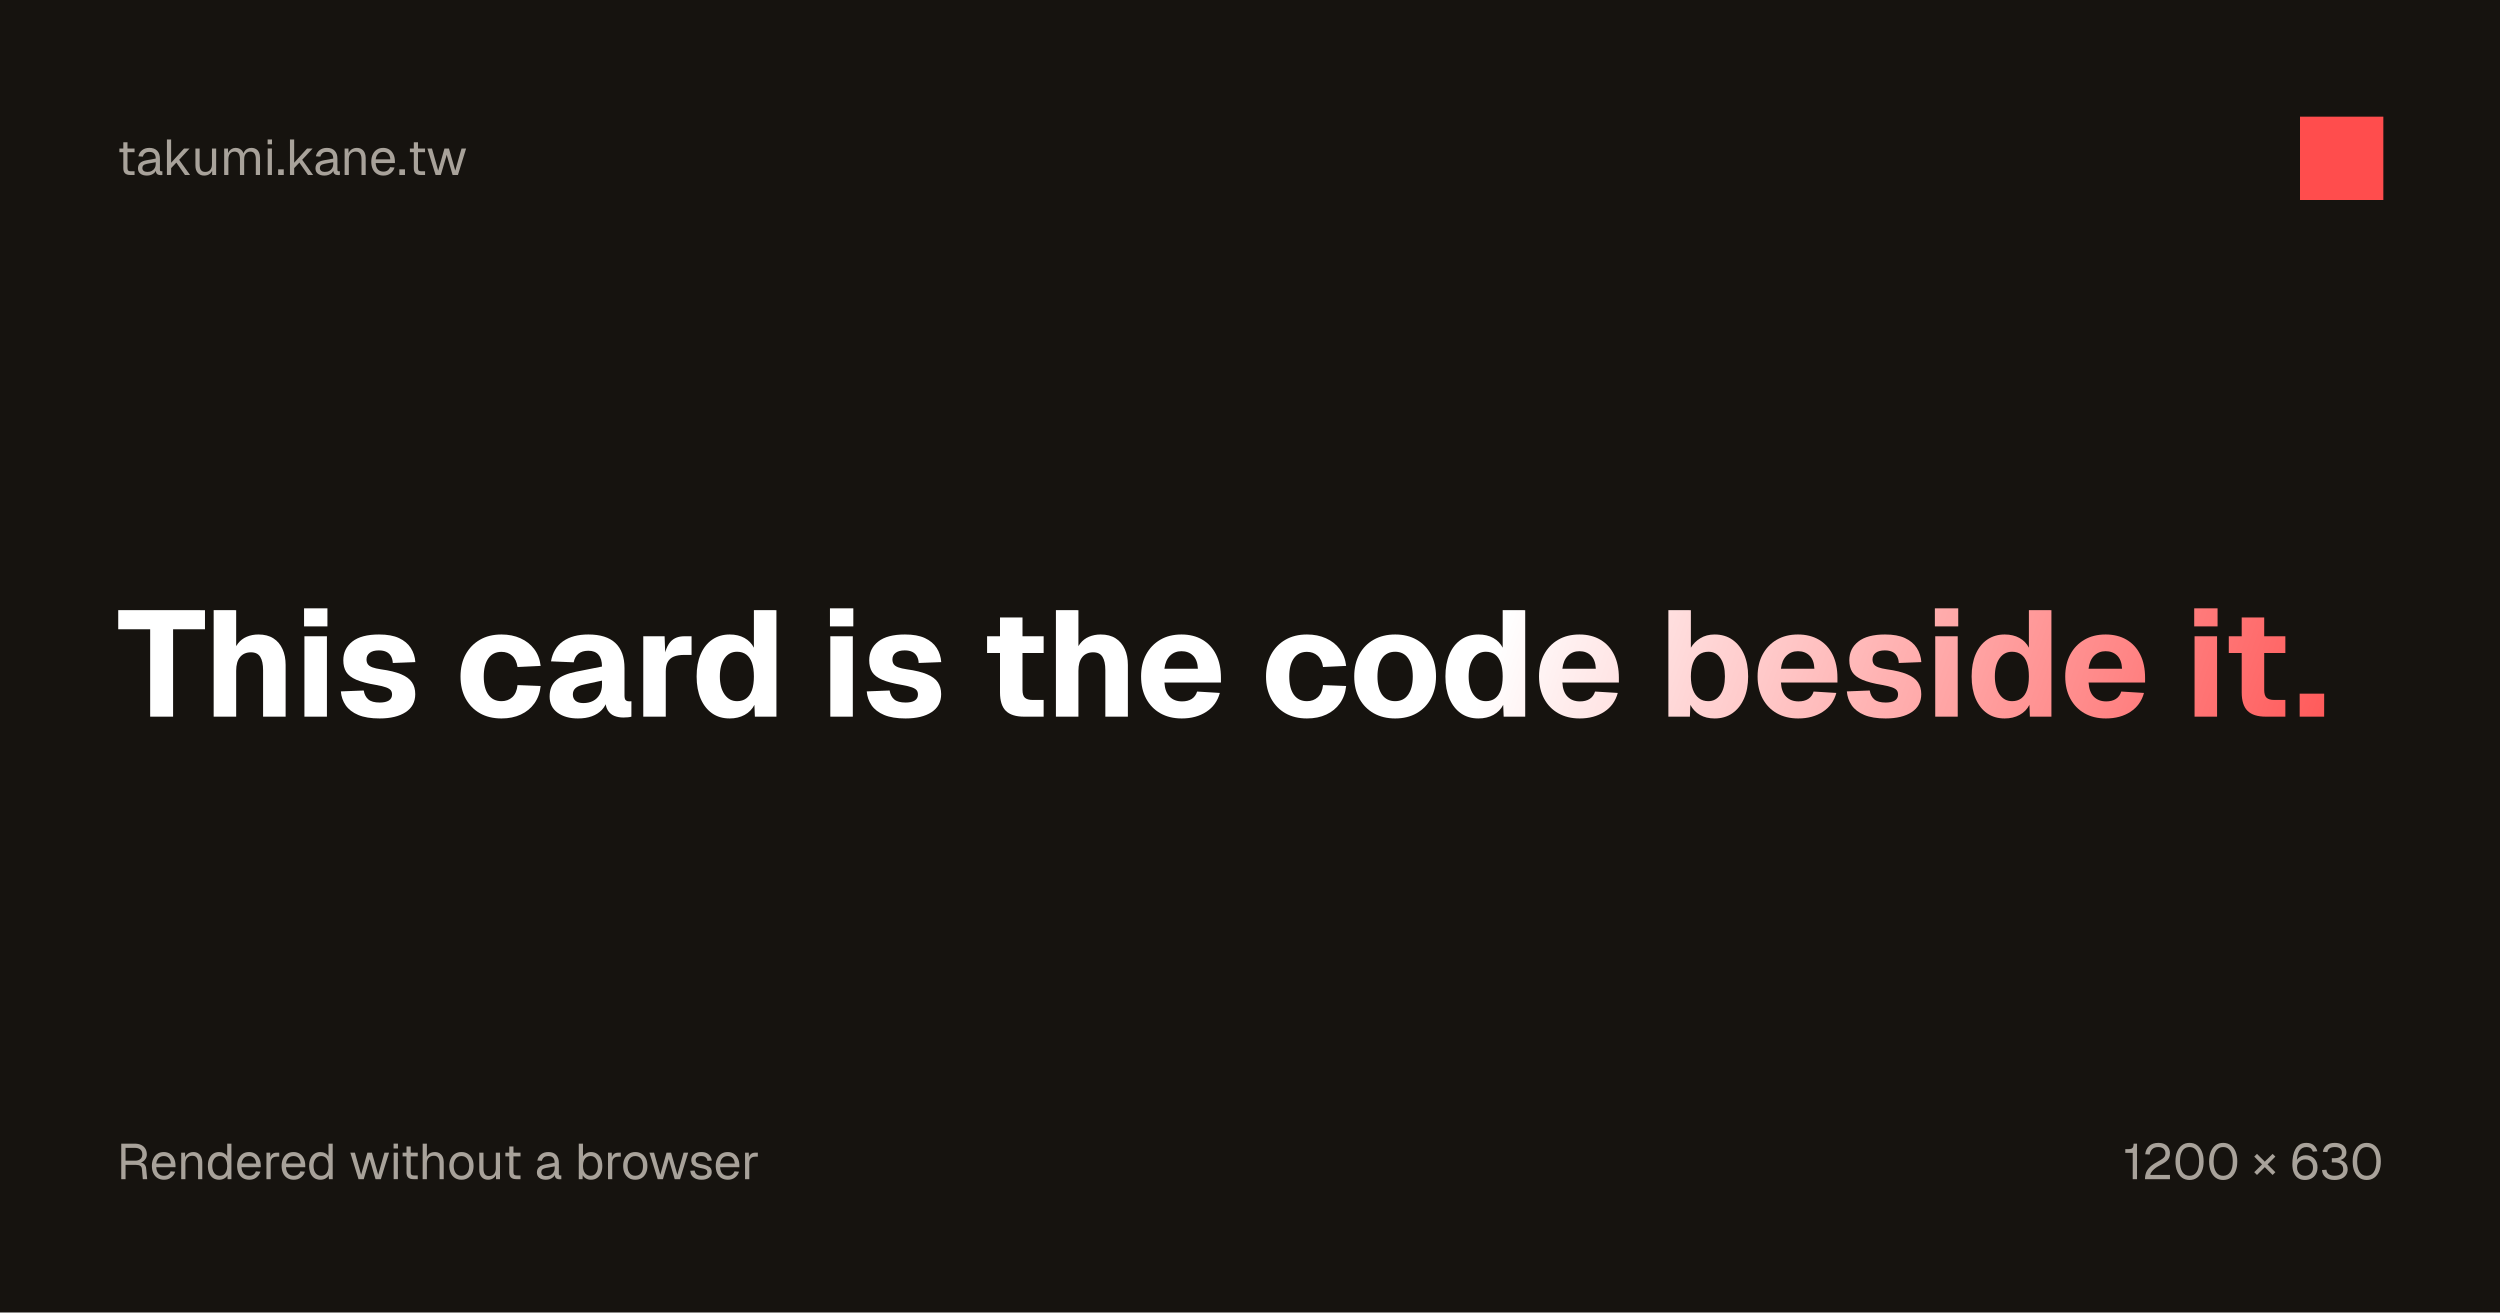
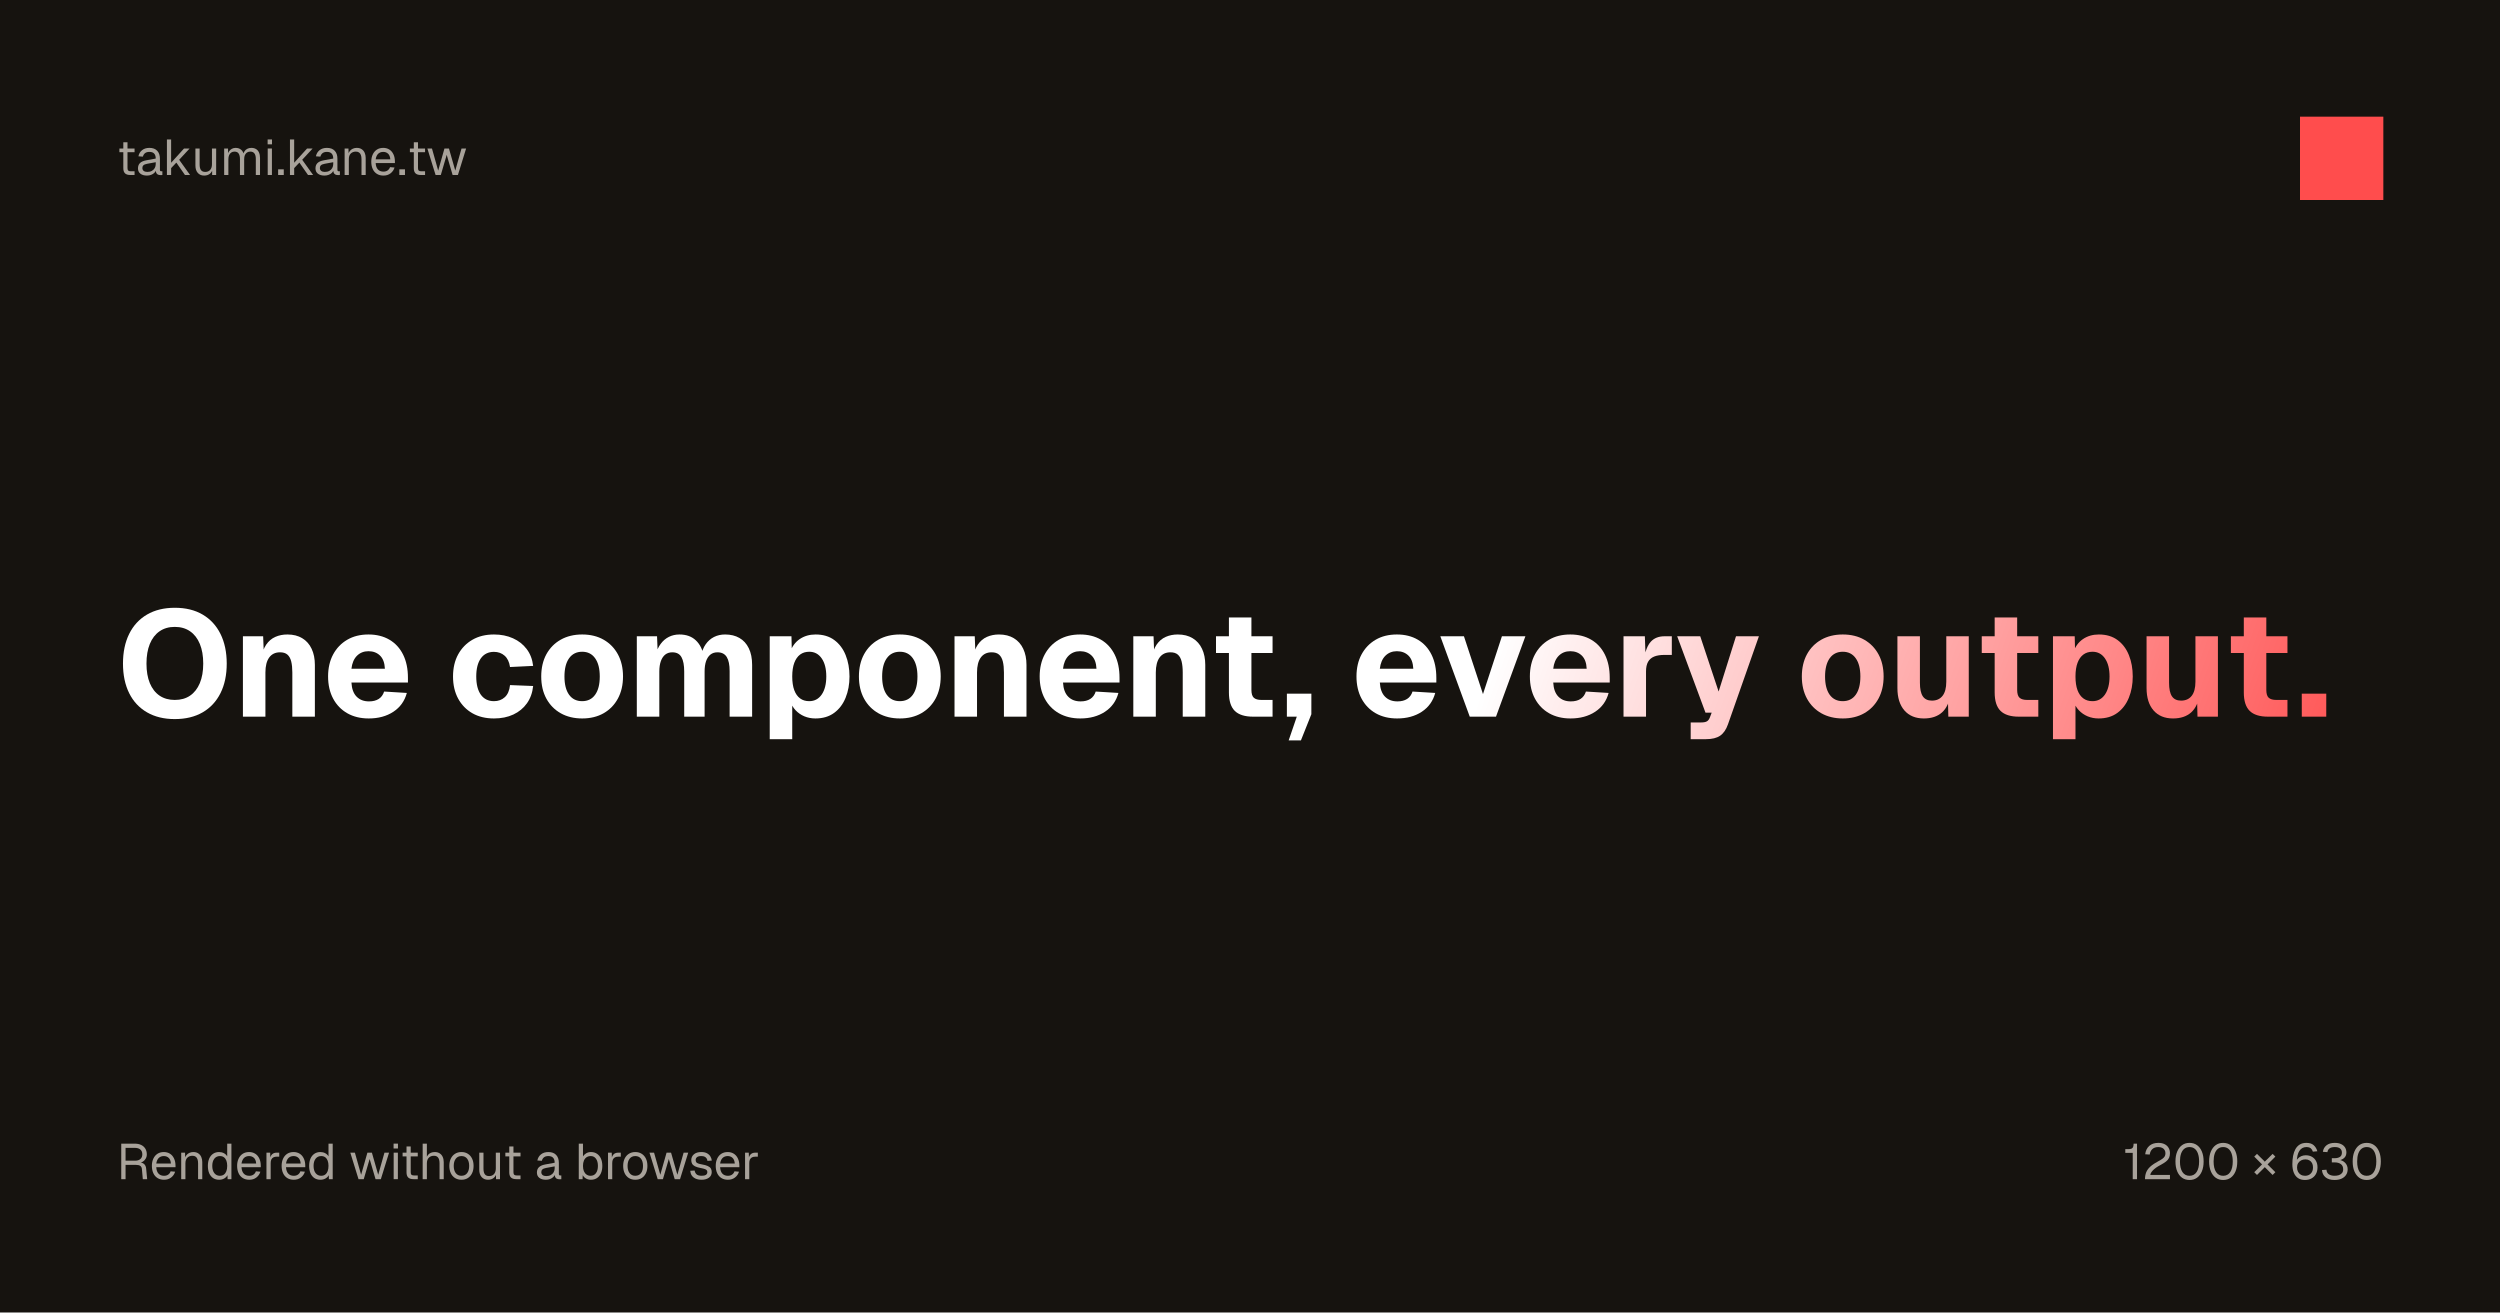
<svg xmlns="http://www.w3.org/2000/svg" width="1200" height="630" viewBox="0 0 1200 630">
  <rect x="0" y="0" width="1200" height="630" fill="#16130f" />
  <g fill="#a8a29a">
    <use href="#g0" x="56" y="84" />
    <use href="#g1" x="65.17" y="84" />
    <use href="#g2" x="78.2" y="84" />
    <use href="#g3" x="91.88" y="84" />
    <use href="#g4" x="105.68" y="84" />
    <use href="#g5" x="126.58" y="84" />
    <use href="#g6" x="132.44" y="84" />
    <use href="#g2" x="137.26" y="84" />
    <use href="#g1" x="150.37" y="84" />
    <use href="#g7" x="163.5" y="84" />
    <use href="#g8" x="177.15" y="84" />
    <use href="#g6" x="190.62" y="84" />
    <use href="#g0" x="195.44" y="84" />
    <use href="#g9" x="204.61" y="84" />
  </g>
  <rect x="1104" y="56" width="40" height="40" fill="#ff4d4d" />
  <mask id="mk0" maskUnits="userSpaceOnUse" style="mask-type:alpha">
    <g fill="#000">
      <use href="#g10" x="56" y="344" />
-       <use href="#g11" x="97.83" y="344" />
-       <use href="#g12" x="141.39" y="344" />
-       <use href="#g13" x="160.98" y="344" />
-       <use href="#g14" x="218.43" y="344" />
-       <use href="#g15" x="261.2" y="344" />
-       <use href="#g16" x="304.04" y="344" />
-       <use href="#g17" x="331.76" y="344" />
-       <use href="#g12" x="393.82" y="344" />
-       <use href="#g13" x="413.41" y="344" />
-       <use href="#g18" x="470.86" y="344" />
-       <use href="#g11" x="502.11" y="344" />
-       <use href="#g19" x="545.1" y="344" />
-       <use href="#g14" x="605.07" y="344" />
-       <use href="#g20" x="647.41" y="344" />
-       <use href="#g17" x="691.18" y="344" />
-       <use href="#g19" x="736.11" y="344" />
-       <use href="#g21" x="796.09" y="344" />
-       <use href="#g19" x="841.02" y="344" />
-       <use href="#g13" x="883.86" y="344" />
-       <use href="#g12" x="924.18" y="344" />
-       <use href="#g17" x="943.76" y="344" />
-       <use href="#g19" x="988.69" y="344" />
-       <use href="#g12" x="1048.66" y="344" />
-       <use href="#g18" x="1066.88" y="344" />
-       <use href="#g22" x="1101.22" y="344" />
+       <use href="#g11" x="111.87" y="344" />
+       <use href="#g12" x="154.86" y="344" />
+       <use href="#g13" x="214.83" y="344" />
+       <use href="#g14" x="257.17" y="344" />
+       <use href="#g15" x="300.94" y="344" />
+       <use href="#g16" x="364.74" y="344" />
+       <use href="#g14" x="409.66" y="344" />
+       <use href="#g11" x="453.44" y="344" />
+       <use href="#g12" x="496.42" y="344" />
+       <use href="#g11" x="539.26" y="344" />
+       <use href="#g17" x="580.74" y="344" />
+       <use href="#g18" x="615.08" y="344" />
+       <use href="#g12" x="648.49" y="344" />
+       <use href="#g19" x="689.89" y="344" />
+       <use href="#g12" x="731.72" y="344" />
+       <use href="#g20" x="774.56" y="344" />
+       <use href="#g21" x="803.58" y="344" />
+       <use href="#g14" x="862.26" y="344" />
+       <use href="#g22" x="906.03" y="344" />
+       <use href="#g17" x="948.3" y="344" />
+       <use href="#g16" x="980.7" y="344" />
+       <use href="#g22" x="1025.62" y="344" />
+       <use href="#g17" x="1067.89" y="344" />
+       <use href="#g23" x="1102.23" y="344" />
    </g>
  </mask>
  <g mask="url(#mk0)">
    <clipPath id="cp1">
      <path d="M56 274h1088v90h-1088v-90Z" />
    </clipPath>
    <g clip-path="url(#cp1)">
      <linearGradient id="lg2" gradientUnits="userSpaceOnUse" x1="105.173" y1="138.898" x2="1094.827" y2="499.102">
        <stop offset="0" stop-color="#fff" />
        <stop offset=".016" stop-color="#fff" />
        <stop offset=".032" stop-color="#fff" />
        <stop offset=".048" stop-color="#fff" />
        <stop offset=".063" stop-color="#fff" />
        <stop offset=".079" stop-color="#fff" />
        <stop offset=".095" stop-color="#fff" />
        <stop offset=".111" stop-color="#fff" />
        <stop offset=".127" stop-color="#fff" />
        <stop offset=".143" stop-color="#fff" />
        <stop offset=".159" stop-color="#fff" />
        <stop offset=".175" stop-color="#fff" />
        <stop offset=".19" stop-color="#fff" />
        <stop offset=".206" stop-color="#fff" />
        <stop offset=".222" stop-color="#fff" />
        <stop offset=".238" stop-color="#fff" />
        <stop offset=".254" stop-color="#fff" />
        <stop offset=".27" stop-color="#fff" />
        <stop offset=".286" stop-color="#fff" />
        <stop offset=".302" stop-color="#fff" />
        <stop offset=".317" stop-color="#fff" />
        <stop offset=".333" stop-color="#fff" />
        <stop offset=".349" stop-color="#fff" />
        <stop offset=".365" stop-color="#fff" />
        <stop offset=".381" stop-color="#fff" />
        <stop offset=".397" stop-color="#fff" />
        <stop offset=".413" stop-color="#fff" />
        <stop offset=".429" stop-color="#fff" />
        <stop offset=".444" stop-color="#fff" />
        <stop offset=".46" stop-color="#fff" />
        <stop offset=".476" stop-color="#fff" />
        <stop offset=".492" stop-color="#fff" />
        <stop offset=".508" stop-color="#fff" />
        <stop offset=".524" stop-color="#fff" />
        <stop offset=".54" stop-color="#fff" />
        <stop offset=".556" stop-color="#fff" />
        <stop offset=".571" stop-color="#fff" />
        <stop offset=".587" stop-color="#fff" />
        <stop offset=".603" stop-color="#fff" />
        <stop offset=".619" stop-color="#fff7f7" />
        <stop offset=".635" stop-color="#ffefef" />
        <stop offset=".651" stop-color="#ffe8e8" />
        <stop offset=".667" stop-color="#ffe1e1" />
        <stop offset=".683" stop-color="#ffdada" />
        <stop offset=".698" stop-color="#ffd3d3" />
        <stop offset=".714" stop-color="#fcc" />
        <stop offset=".73" stop-color="#ffc5c5" />
        <stop offset=".746" stop-color="#ffbebe" />
        <stop offset=".762" stop-color="#ffb7b7" />
        <stop offset=".778" stop-color="#ffb0b0" />
        <stop offset=".794" stop-color="#ffa9a9" />
        <stop offset=".81" stop-color="#ffa2a2" />
        <stop offset=".825" stop-color="#ff9b9b" />
        <stop offset=".841" stop-color="#ff9494" />
        <stop offset=".857" stop-color="#ff8d8d" />
        <stop offset=".873" stop-color="#ff8686" />
        <stop offset=".889" stop-color="#ff7e7e" />
        <stop offset=".905" stop-color="#f77" />
        <stop offset=".921" stop-color="#ff7070" />
        <stop offset=".937" stop-color="#ff6969" />
        <stop offset=".952" stop-color="#ff6262" />
        <stop offset=".968" stop-color="#ff5b5b" />
        <stop offset=".984" stop-color="#ff5454" />
        <stop offset="1" stop-color="#ff4d4d" />
      </linearGradient>
      <rect x="56" y="274" width="1088" height="90" fill="url(#lg2)" />
    </g>
  </g>
  <g fill="#000" fill-opacity="0">
    <use href="#g10" x="56" y="344" />
-     <use href="#g11" x="97.83" y="344" />
-     <use href="#g12" x="141.39" y="344" />
-     <use href="#g13" x="160.98" y="344" />
-     <use href="#g14" x="218.43" y="344" />
-     <use href="#g15" x="261.2" y="344" />
-     <use href="#g16" x="304.04" y="344" />
-     <use href="#g17" x="331.76" y="344" />
-     <use href="#g12" x="393.82" y="344" />
-     <use href="#g13" x="413.41" y="344" />
-     <use href="#g18" x="470.86" y="344" />
-     <use href="#g11" x="502.11" y="344" />
-     <use href="#g19" x="545.1" y="344" />
-     <use href="#g14" x="605.07" y="344" />
-     <use href="#g20" x="647.41" y="344" />
-     <use href="#g17" x="691.18" y="344" />
-     <use href="#g19" x="736.11" y="344" />
-     <use href="#g21" x="796.09" y="344" />
-     <use href="#g19" x="841.02" y="344" />
-     <use href="#g13" x="883.86" y="344" />
-     <use href="#g12" x="924.18" y="344" />
-     <use href="#g17" x="943.76" y="344" />
-     <use href="#g19" x="988.69" y="344" />
-     <use href="#g12" x="1048.66" y="344" />
-     <use href="#g18" x="1066.88" y="344" />
-     <use href="#g22" x="1101.22" y="344" />
+     <use href="#g11" x="111.87" y="344" />
+     <use href="#g12" x="154.86" y="344" />
+     <use href="#g13" x="214.83" y="344" />
+     <use href="#g14" x="257.17" y="344" />
+     <use href="#g15" x="300.94" y="344" />
+     <use href="#g16" x="364.74" y="344" />
+     <use href="#g14" x="409.66" y="344" />
+     <use href="#g11" x="453.44" y="344" />
+     <use href="#g12" x="496.42" y="344" />
+     <use href="#g11" x="539.26" y="344" />
+     <use href="#g17" x="580.74" y="344" />
+     <use href="#g18" x="615.08" y="344" />
+     <use href="#g12" x="648.49" y="344" />
+     <use href="#g19" x="689.89" y="344" />
+     <use href="#g12" x="731.72" y="344" />
+     <use href="#g20" x="774.56" y="344" />
+     <use href="#g21" x="803.58" y="344" />
+     <use href="#g14" x="862.26" y="344" />
+     <use href="#g22" x="906.03" y="344" />
+     <use href="#g17" x="948.3" y="344" />
+     <use href="#g16" x="980.7" y="344" />
+     <use href="#g22" x="1025.62" y="344" />
+     <use href="#g17" x="1067.89" y="344" />
+     <use href="#g23" x="1102.23" y="344" />
  </g>
  <g fill="#a8a29a">
-     <use href="#g23" x="56" y="566" />
+     <use href="#g24" x="56" y="566" />
    <use href="#g8" x="71.84" y="566" />
    <use href="#g7" x="85.06" y="566" />
-     <use href="#g24" x="98.72" y="566" />
+     <use href="#g25" x="98.72" y="566" />
    <use href="#g8" x="112.76" y="566" />
-     <use href="#g25" x="125.98" y="566" />
+     <use href="#g26" x="125.98" y="566" />
    <use href="#g8" x="134.12" y="566" />
-     <use href="#g24" x="147.34" y="566" />
+     <use href="#g25" x="147.34" y="566" />
    <use href="#g9" x="167.62" y="566" />
    <use href="#g5" x="187.04" y="566" />
    <use href="#g0" x="191.94" y="566" />
-     <use href="#g26" x="200.96" y="566" />
-     <use href="#g27" x="214.62" y="566" />
+     <use href="#g27" x="200.96" y="566" />
+     <use href="#g28" x="214.62" y="566" />
    <use href="#g3" x="228.13" y="566" />
    <use href="#g0" x="241.26" y="566" />
    <use href="#g1" x="256.66" y="566" />
-     <use href="#g28" x="275.89" y="566" />
-     <use href="#g25" x="289.93" y="566" />
-     <use href="#g27" x="298.06" y="566" />
+     <use href="#g29" x="275.89" y="566" />
+     <use href="#g26" x="289.93" y="566" />
+     <use href="#g28" x="298.06" y="566" />
    <use href="#g9" x="311.22" y="566" />
-     <use href="#g29" x="330.25" y="566" />
+     <use href="#g30" x="330.25" y="566" />
    <use href="#g8" x="342.49" y="566" />
-     <use href="#g25" x="355.71" y="566" />
+     <use href="#g26" x="355.71" y="566" />
  </g>
  <g fill="#a8a29a">
-     <use href="#g30" x="1019.19" y="566" />
-     <use href="#g31" x="1028.16" y="566" />
-     <use href="#g32" x="1043.02" y="566" />
-     <use href="#g32" x="1059.17" y="566" />
-     <use href="#g33" x="1081.08" y="566" />
-     <use href="#g34" x="1099.13" y="566" />
-     <use href="#g35" x="1113.36" y="566" />
-     <use href="#g32" x="1128.08" y="566" />
+     <use href="#g31" x="1019.19" y="566" />
+     <use href="#g32" x="1028.16" y="566" />
+     <use href="#g33" x="1043.02" y="566" />
+     <use href="#g33" x="1059.17" y="566" />
+     <use href="#g34" x="1081.08" y="566" />
+     <use href="#g35" x="1099.13" y="566" />
+     <use href="#g36" x="1113.36" y="566" />
+     <use href="#g33" x="1128.08" y="566" />
  </g>
  <defs>
    <path id="g0" d="M6.58 0q-1.74 0-2.56-.78-.83-.8-.83-2.49v-12.43h2.01v12.39q0 .86.38 1.2.39.33 1.19.33h1.82v1.78Zm-5.27-10.94v-1.78h7.28v1.78Z" />
    <path id="g1" d="M5.36.28q-1.97 0-3.14-.91-1.16-.9-1.16-2.54 0-1.63.96-2.56.95-.94 3.04-1.33l4.52-.83q0-1.61-.77-2.41-.75-.79-2.26-.79-1.32 0-2.08.59t-1.06 1.69l-2.14-.16q.36-1.81 1.73-2.92 1.39-1.13 3.55-1.13 2.45 0 3.75 1.4 1.29 1.37 1.29 3.79v5.27q0 .42.16.61.16.17.52.17h.5v1.78q-.1.03-.32.03-.22.02-.45.02-.86 0-1.41-.27-.53-.28-.78-.87-.23-.6-.23-1.55l.23.05q-.17.81-.81 1.48-.64.66-1.61 1.03-.95.36-2.03.36Zm.19-1.76q1.26 0 2.15-.49.91-.5 1.39-1.34.49-.86.49-1.92v-.91l-4.13.76q-1.29.24-1.79.74-.49.48-.49 1.28 0 .89.63 1.39.64.49 1.75.49Z" />
    <path id="g2" d="M1.92 0v-17.05h2.02v11.17l6.19-6.84h2.68l-5.01 5.41 5.23 7.31h-2.45l-4.14-5.95-2.5 2.64v3.31Z" />
    <path id="g3" d="M6.09.28q-1.89 0-3.03-1.28t-1.14-3.53v-8.19h2.02v7.63q0 1.86.65 2.73t2.03.88q1.52 0 2.38-.97.86-.99.86-2.69v-7.58h2.02l-.01 12.72h-1.92v-3.14l.32.17q-.38 1.55-1.46 2.41-1.08.84-2.72.84Z" />
    <path id="g4" d="M1.92 0v-12.72h1.85l.07 3.22-.29-.09q.22-1.07.75-1.82.54-.76 1.34-1.18t1.75-.43q1.66 0 2.7.93 1.05.9 1.32 2.54l-.39-.03q.18-1.11.7-1.86t1.33-1.15q.82-.43 1.87-.43 1.38 0 2.31.58.94.56 1.41 1.64.49 1.08.49 2.61v8.19h-2.02v-7.75q0-1.73-.67-2.61t-1.99-.87q-.89 0-1.56.43-.66.43-1.02 1.24-.35.79-.35 1.95v7.61h-2.02v-7.61q0-1.7-.61-2.66-.59-.96-2-.96-.89 0-1.55.43t-1.03 1.25-.37 1.94v7.61Z" />
    <path id="g5" d="M1.92 0v-12.72h2.02v12.72Zm-.04-14.72v-2.34h2.1v2.34Z" />
    <path id="g6" d="M1.06 0v-2.72h2.71v2.72Z" />
    <path id="g7" d="M1.92 0v-12.72h1.85l.07 3.24-.25-.22q.25-1.13.85-1.85.61-.73 1.45-1.09.86-.38 1.84-.38 1.46 0 2.41.66.95.64 1.42 1.73t.47 2.44v8.19h-2.01v-7.61q0-1.17-.29-1.97-.28-.81-.89-1.23-.59-.42-1.54-.42-1.47 0-2.43.92-.93.92-.93 2.7v7.61Z" />
    <path id="g8" d="M6.89.28q-1.8 0-3.11-.81t-2.01-2.31-.71-3.52q0-2.01.71-3.5.7-1.5 1.98-2.33 1.3-.83 3.05-.83 1.65 0 2.92.79 1.26.78 1.97 2.28.72 1.48.72 3.61v.61h-9.24q.11 2.03 1.08 3.07.98 1.04 2.64 1.04 1.25 0 2.05-.6.81-.59 1.12-1.55l2.16.18q-.5 1.7-1.91 2.79t-3.42 1.08Zm-3.72-7.8h7.03q-.14-1.84-1.07-2.7-.93-.87-2.33-.87-1.47 0-2.43.9-.93.91-1.2 2.67Z" />
    <path id="g9" d="M4.47 0l-3.94-12.72h2.2l2.99 10.61 3.01-10.61h2.16l3.03 10.61 3-10.61h2.21l-3.94 12.72h-2.55l-2.83-9.67-2.83 9.67Z" />
-     <path id="g10" d="M16.08 0v-41.94h-15.33v-9.19l41.64.01v9.18h-15.31v41.94Z" />
-     <path id="g11" d="M4.73 0v-51.13l10.8.01v21.5l-1.42.06q.56-3.38 2.27-5.55 1.7-2.19 4.25-3.26 2.54-1.08 5.56-1.08 4.33 0 7.22 1.86 2.9 1.86 4.37 5.17 1.49 3.29 1.49 7.59v24.83h-10.82v-22.28q0-4.25-1.36-6.42-1.36-2.19-4.47-2.19-3.31 0-5.2 2.25-1.89 2.23-1.89 6.64v22Z" />
-     <path id="g12" d="M4.73 0v-38.59h10.8v38.59Zm-.17-43.33v-8.67h11.21v8.67Z" />
-     <path id="g13" d="M21.22.86q-6.22 0-10.22-1.67-4-1.69-6.05-4.63-2.03-2.95-2.32-6.69l10.98-.43q.47 2.81 2.22 4.29 1.76 1.49 5.45 1.49 2.86 0 4.39-.97t1.53-2.91q0-1.18-.58-1.97t-2.25-1.42q-1.65-.62-4.84-1.18-6.03-1-9.48-2.49t-4.85-3.75q-1.39-2.26-1.39-5.62 0-5.55 4.32-8.96t12.85-3.4q5.86 0 9.57 1.73t5.64 4.74q1.94 3 2.19 6.79l-10.82.42q-.09-1.79-.81-3.15-.72-1.38-2.17-2.13-1.44-.76-3.74-.76-2.81 0-4.36 1.18-1.53 1.18-1.53 3.15 0 1.39.63 2.31.62.9 2.15 1.48 1.54.57 4.19.97 6.05.83 9.64 2.36 3.61 1.52 5.19 3.86 1.59 2.33 1.59 5.69 0 5.62-4.61 8.65-4.6 3.02-12.51 3.02Z" />
-     <path id="g14" d="M22.28.86q-5.97 0-10.36-2.5-4.37-2.5-6.84-7.02-2.46-4.53-2.46-10.64.01-6.09 2.46-10.58 2.47-4.5 6.84-7.03 4.39-2.54 10.36-2.54 5.09 0 9.13 1.83 4.04 1.81 6.57 5.17 2.55 3.34 3.1 8.08l-11.1.54q-.53-3.61-2.6-5.44t-5.1-1.84q-4.06 0-6.3 3.11-2.21 3.11-2.21 8.7 0 5.66 2.21 8.77 2.24 3.09 6.3 3.09 3.08 0 5.17-1.89 2.11-1.89 2.53-5.83l11.1.44q-.49 4.78-2.97 8.3-2.49 3.5-6.53 5.39t-9.3 1.89Z" />
-     <path id="g15" d="M16.22.86q-6.02 0-9.81-2.78-3.79-2.8-3.79-7.75.01-5.05 3.21-7.86t9.53-4.06l12.39-2.47q0-3.75-1.67-5.66-1.67-1.92-4.86-1.92-3.03 0-4.78 1.44-1.74 1.43-2.27 4.11l-10.89-.46q1.13-6.37 5.78-9.64t12.16-3.26q8.64 0 12.98 4.11 4.36 4.11 4.36 12.03v13.12q0 1.67.56 2.25.58.57 1.66.57l1.1-.01-.01 7.38q-.51.19-1.65.3-1.13.11-2.22.11-2.33 0-4.3-.77-1.97-.78-3.17-2.7t-1.2-5.46l.87.74q-.67 2.56-2.53 4.55-1.86 1.96-4.75 3.03-2.87 1.06-6.7 1.06Zm2.58-7.38q2.67 0 4.7-1.06 2.03-1.08 3.14-3.06 1.11-2 1.11-4.78v-1.88l-8.7 1.88q-2.66.55-3.97 1.7t-1.31 3.05q0 1.95 1.28 3.06 1.29 1.09 3.75 1.09Z" />
-     <path id="g16" d="M4.73 0v-38.59h10.24l.4 11.22-.84-.18q.94-5.86 3.31-8.45 2.39-2.59 6.58-2.59h3.49v8.95h-3.52q-3.05 0-4.98.8t-2.91 2.53q-.97 1.72-.97 4.62v21.69Z" />
-     <path id="g17" d="M18.48.86q-4.9 0-8.43-2.47-3.53-2.48-5.49-7-1.94-4.52-1.94-10.69t1.94-10.68q1.96-4.52 5.53-6.99 3.6-2.48 8.39-2.48 4.1 0 7.1 1.67t4.53 4.67v-18.02l10.81.01v51.12h-10.34l-.22-5.66q-1.58 3.1-4.72 4.82-3.12 1.7-7.16 1.7Zm3.55-8.3q2.63 0 4.42-1.34 1.82-1.36 2.74-3.99t.92-6.53q0-3.92-.92-6.54t-2.74-3.97q-1.79-1.35-4.42-1.35-3.8 0-6.03 3.19t-2.23 8.67q0 5.36 2.25 8.61 2.26 3.25 6.01 3.25Z" />
-     <path id="g18" d="M20.75 0q-5.98 0-8.8-2.78-2.81-2.78-2.81-8.85v-36l10.8.01v34.76q0 2.77 1.17 3.8 1.19 1.03 3.62 1.03h5.36v8.03Zm-17.81-30.56v-8.03h27.15v8.03Z" />
-     <path id="g19" d="M22.13.86q-5.9 0-10.29-2.5-4.37-2.5-6.79-7.02t-2.43-10.64q.01-6.09 2.43-10.58t6.75-7.03q4.34-2.54 10.2-2.54 5.78 0 10.05 2.5t6.59 7.18 2.31 11.19v2.19h-27.12q.25 4.55 2.51 6.81t5.94 2.25q2.78 0 4.63-1.17t2.61-3.56l10.9.67q-1.56 5.81-6.45 9.03-4.88 3.22-11.85 3.22Zm-8.3-23.88h16.06q-.2-4.25-2.36-6.32-2.16-2.08-5.53-2.08-3.31 0-5.52 2.19-2.18 2.18-2.65 6.21Z" />
-     <path id="g20" d="M22.28.86q-5.87 0-10.31-2.5-4.42-2.5-6.89-7.03-2.46-4.53-2.46-10.63.01-6.12 2.46-10.64 2.47-4.51 6.89-7.01 4.44-2.5 10.31-2.5 5.89 0 10.28 2.5t6.85 7.01 2.47 10.64q-.01 6.1-2.47 10.63t-6.85 7.03-10.28 2.5Zm-.03-8.3q4.05 0 6.25-3.09 2.22-3.11 2.22-8.74t-2.22-8.75q-2.22-3.14-6.22-3.14-4.06 0-6.3 3.14-2.21 3.13-2.21 8.75t2.21 8.74q2.24 3.09 6.27 3.09Z" />
-     <path id="g21" d="M26.92.86q-4.06 0-7.03-1.7-2.95-1.72-4.61-4.82l-.22 5.66h-10.33v-51.13l10.8.01v18.01q1.55-2.69 4.49-4.51 2.95-1.83 6.9-1.83 4.94 0 8.53 2.5t5.58 7.01 1.99 10.64-1.99 10.64-5.58 7.02q-3.59 2.5-8.53 2.5Zm-3-8.3q3.58 0 5.77-3.14t2.18-8.72q0-5.65-2.14-8.75-2.12-3.11-5.71-3.11-2.68 0-4.6 1.39t-2.9 4.05-.99 6.42q0 3.67.99 6.35.98 2.65 2.87 4.09 1.89 1.42 4.53 1.42Z" />
-     <path id="g22" d="M2.63 0l-.01-11.05h11.76l-.01 11.05Z" />
-     <path id="g23" d="M2.2 0v-17.05h6.46q1.81 0 3.11.63t2 1.8q.7 1.15.7 2.75 0 1.14-.55 2.04-.53.91-1.37 1.44-.83.52-1.75.56l-.14-.22q1.56 0 2.45.74.91.72 1.05 2.29l.48 5.02h-2.09l-.43-4.8q-.09-1.06-.76-1.56-.66-.5-2.14-.5h-4.95v6.86Zm2.07-8.88 4.65.01q1.56-.01 2.47-.8.92-.8.92-2.25 0-1.5-.94-2.3-.93-.81-2.71-.81h-4.39Z" />
-     <path id="g24" d="M6.44.28q-1.66 0-2.88-.81-1.2-.81-1.86-2.3-.64-1.48-.64-3.53t.64-3.53q.66-1.48 1.86-2.3 1.22-.83 2.88-.83 1.26 0 2.31.55 1.06.55 1.59 1.53v-6.11h2.02v17.05h-1.83l-.06-1.92q-.53 1.03-1.61 1.62t-2.42.58Zm.4-1.91q1.13 0 1.91-.57.78-.58 1.19-1.64.4-1.08.4-2.52 0-1.48-.4-2.53-.41-1.06-1.19-1.63t-1.91-.57q-1.68 0-2.68 1.26-.99 1.27-.99 3.47 0 2.19.99 3.47 1 1.27 2.68 1.27Z" />
-     <path id="g25" d="M1.92 0v-12.72h1.78l.1 3.22-.21-.08q.25-1.62 1.05-2.37.81-.77 2.16-.77h1.25v1.92h-1.24q-.95 0-1.59.35t-.97 1.03q-.31.69-.31 1.73v7.69Z" />
-     <path id="g26" d="M1.92 0v-17.05h2.02v7.14l-.24-.04q.24-1.07.82-1.74t1.4-1q.85-.33 1.86-.33 1.36 0 2.31.63.96.61 1.44 1.7.5 1.1.5 2.5v8.19h-2.01v-7.61q0-1.84-.68-2.73-.65-.89-2-.89-1.53 0-2.47.93-.93.94-.93 2.72v7.58Z" />
-     <path id="g27" d="M6.89.28q-1.75 0-3.08-.81-1.31-.81-2.03-2.31t-.72-3.52q0-2.05.72-3.53t2.03-2.3q1.33-.83 3.08-.83t3.05.83q1.31.81 2.03 2.3.73 1.48.73 3.53 0 2.02-.73 3.52t-2.03 2.31-3.05.81Zm0-1.91q1.75 0 2.72-1.26t.97-3.47-.97-3.47-2.72-1.26-2.73 1.26-.99 3.47q0 2.2.99 3.47t2.73 1.27Z" />
-     <path id="g28" d="M7.75.28q-1.31 0-2.34-.58-1.03-.59-1.6-1.62l-.06 1.92h-1.83v-17.05h2.02v6.11q.48-.79 1.48-1.44 1.02-.64 2.33-.64 1.69 0 2.91.83 1.22.81 1.89 2.3t.67 3.53-.67 3.53-1.89 2.3-2.91.81Zm-.13-1.91q1.61 0 2.55-1.26.94-1.28.94-3.47 0-2.2-.94-3.47t-2.48-1.26q-1.19 0-2.03.57t-1.28 1.63q-.44 1.05-.44 2.53 0 1.44.43 2.52.46 1.06 1.29 1.64t1.97.58Z" />
-     <path id="g29" d="M6.55.28q-1.75 0-2.94-.55t-1.83-1.51q-.62-.99-.72-2.24l2.11-.14q.19 1.16.94 1.85.76.68 2.44.68 1.29 0 2-.42t.72-1.36q0-.5-.24-.82-.22-.35-.89-.6-.67-.26-1.97-.5-1.78-.33-2.8-.83-.99-.51-1.4-1.23t-.41-1.74q0-1.7 1.25-2.79 1.27-1.1 3.58-1.1 1.67 0 2.74.6t1.62 1.53.67 1.97l-2.11.14q-.04-.61-.36-1.13-.31-.53-.93-.86t-1.68-.32q-1.37 0-2.03.53-.64.53-.64 1.34 0 .63.25 1.03t.89.64q.64.25 1.74.44 1.87.31 2.92.8 1.06.48 1.48 1.18t.43 1.72q-.01 1.75-1.36 2.72-1.36.97-3.47.97Z" />
-     <path id="g30" d="M4.52 0v-12.63l-3.57.01v-1.79h1.46q.93 0 1.5-.23.56-.23.79-.81t.24-1.6h1.64v17.05Z" />
-     <path id="g31" d="M1.44 0q0-1.8.56-3.25t1.98-2.77q1.44-1.32 3.99-2.67 1.17-.62 1.89-1.15t1.05-1.13q.34-.59.34-1.47t-.39-1.53q-.38-.67-1.14-1.05t-1.88-.39q-1.79 0-2.84.94t-1.3 2.66l-2.17-.14q.3-2.5 1.92-3.99 1.64-1.48 4.39-1.48 1.75 0 3 .62t1.91 1.75q.67 1.11.67 2.57 0 1.29-.44 2.25-.43.95-1.45 1.76t-2.8 1.75q-2.29 1.22-3.48 2.47t-1.27 2.23h9.44v2.02Z" />
-     <path id="g32" d="M7.94.39q-2.07 0-3.58-1.08-1.5-1.09-2.33-3.08t-.83-4.73.83-4.73q.83-2 2.33-3.1 1.51-1.09 3.58-1.09 2.09 0 3.61 1.09t2.34 3.1q.83 1.98.83 4.73 0 2.73-.83 4.73-.83 1.99-2.34 3.08t-3.61 1.08Zm0-2.01q2.22 0 3.4-1.79 1.21-1.79 1.21-5.09 0-2.2-.55-3.75-.53-1.55-1.55-2.34-1.01-.82-2.51-.82-1.46 0-2.49.82-1.01.79-1.56 2.34-.53 1.55-.53 3.75 0 3.3 1.2 5.09t3.38 1.79Z" />
-     <path id="g33" d="M.95-3.34l8.82-8.8 1.32 1.31-8.81 8.81Zm0-7.49 1.33-1.31 8.81 8.8-1.32 1.32Z" />
-     <path id="g34" d="M7.25.39q-1.92 0-3.28-.87-1.36-.9-2.06-2.6t-.71-4.12q0-2.11.35-3.96t1.12-3.25q.78-1.4 2.06-2.2 1.3-.81 3.19-.81 2.28 0 3.53 1.12t1.75 2.91l-2.15.19q-.3-1-1-1.6t-2.13-.61q-2.11 0-3.33 1.8-1.2 1.8-1.28 5.45l-.43-.09q.26-.88.92-1.59.67-.74 1.64-1.18t2.19-.45q1.68 0 2.95.72t1.98 2.03q.71 1.3.71 3.06 0 1.86-.77 3.22t-2.13 2.1q-1.34.73-3.12.73Zm.05-2.01q1.67 0 2.73-1.07 1.08-1.08 1.08-2.97 0-1.18-.45-2.04t-1.28-1.33q-.82-.47-1.9-.47-1.14 0-2.06.47-.9.47-1.44 1.33-.53.86-.53 2.04t.47 2.1q.47.9 1.33 1.42.88.52 2.05.52Z" />
-     <path id="g35" d="M7.22.39q-2.83 0-4.38-1.33-1.53-1.34-1.64-3.45l2.14-.14q.14 1.56 1.21 2.23 1.06.67 2.67.67 1.11 0 2.05-.29.93-.31 1.51-.99t.58-1.84q0-1.7-1.14-2.5-1.13-.8-2.97-.8h-1.34v-2.01h1.34q1.52 0 2.5-.6 1-.59 1-2.06 0-1.33-.86-2-.84-.69-2.55-.69-1.68 0-2.54.66-.85.64-1 1.77l-2.18-.15q.26-1.92 1.71-3.1 1.47-1.19 4.01-1.19 1.74 0 2.97.56 1.25.56 1.92 1.59t.68 2.46q0 1.58-1 2.56-.99.97-2.94 1.33v-.44q2.09.23 3.31 1.48 1.24 1.26 1.24 3.13 0 1.63-.82 2.78-.79 1.16-2.22 1.77-1.4.59-3.26.59Z" />
+     <path id="g10" d="M27.91 1.16q-7.75 0-13.35-3.24t-8.56-9.2q-2.97-5.99-2.97-14.2 0-8.24 2.97-14.24 2.97-6.01 8.55-9.28 5.59-3.27 13.37-3.27 7.81 0 13.36 3.27 5.56 3.27 8.55 9.28t3 14.24q0 8.21-3 14.2-2.99 5.97-8.55 9.2t-13.37 3.24Zm-.02-9.19q4.33 0 7.34-2.06 3.04-2.08 4.68-5.99 1.64-3.92 1.64-9.42t-1.64-9.44q-1.63-3.94-4.68-6.04-3.04-2.11-7.35-2.11-4.24 0-7.29 2.11t-4.67 6.06q-1.61 3.94-1.61 9.44t1.61 9.4q1.63 3.91 4.67 5.99 3.05 2.06 7.3 2.06Z" />
+     <path id="g11" d="M4.73 0v-38.59h9.71l.44 11.34-1.33-.38q.56-4.31 2.32-6.9 1.79-2.61 4.43-3.77t5.79-1.15q4.19 0 7.14 1.81 2.96 1.8 4.49 5.08 1.55 3.28 1.55 7.73v24.83h-10.82v-21.2q0-3.1-.53-5.27t-1.81-3.3-3.58-1.12q-3.36 0-5.19 2.5-1.81 2.5-1.81 7.19v21.2Z" />
+     <path id="g12" d="M22.13.86q-5.9 0-10.29-2.5-4.37-2.5-6.79-7.02t-2.43-10.64q.01-6.09 2.43-10.58t6.75-7.03q4.34-2.54 10.2-2.54 5.78 0 10.05 2.5t6.59 7.18 2.31 11.19v2.19h-27.12q.25 4.55 2.51 6.81t5.94 2.25q2.78 0 4.63-1.17t2.61-3.56l10.9.67q-1.56 5.81-6.45 9.03-4.88 3.22-11.85 3.22Zm-8.3-23.88h16.06q-.2-4.25-2.36-6.32-2.16-2.08-5.53-2.08-3.31 0-5.52 2.19-2.18 2.18-2.65 6.21Z" />
+     <path id="g13" d="M22.28.86q-5.97 0-10.36-2.5-4.37-2.5-6.84-7.02-2.46-4.53-2.46-10.64.01-6.09 2.46-10.58 2.47-4.5 6.84-7.03 4.39-2.54 10.36-2.54 5.09 0 9.13 1.83 4.04 1.81 6.57 5.17 2.55 3.34 3.1 8.08l-11.1.54q-.53-3.61-2.6-5.44t-5.1-1.84q-4.06 0-6.3 3.11-2.21 3.11-2.21 8.7 0 5.66 2.21 8.77 2.24 3.09 6.3 3.09 3.08 0 5.17-1.89 2.11-1.89 2.53-5.83l11.1.44q-.49 4.78-2.97 8.3-2.49 3.5-6.53 5.39t-9.3 1.89Z" />
+     <path id="g14" d="M22.28.86q-5.87 0-10.31-2.5-4.42-2.5-6.89-7.03-2.46-4.53-2.46-10.63.01-6.12 2.46-10.64 2.47-4.51 6.89-7.01 4.44-2.5 10.31-2.5 5.89 0 10.28 2.5t6.85 7.01 2.47 10.64q-.01 6.1-2.47 10.63t-6.85 7.03-10.28 2.5Zm-.03-8.3q4.05 0 6.25-3.09 2.22-3.11 2.22-8.74t-2.22-8.75q-2.22-3.14-6.22-3.14-4.06 0-6.3 3.14-2.21 3.13-2.21 8.75t2.21 8.74q2.24 3.09 6.27 3.09Z" />
+     <path id="g15" d="M4.73 0v-38.59h9.71l.37 9.32-.97-.5q.75-3.06 2.38-5.21 1.62-2.18 3.91-3.32 2.29-1.15 5.07-1.15 4.86 0 7.83 2.79t3.81 7.57l-1.31.04q.63-3.37 2.25-5.68 1.64-2.33 4-3.52 2.38-1.2 5.33-1.2 4 0 6.87 1.67 2.9 1.65 4.49 4.92 1.61 3.27 1.61 8.03v24.83h-10.8v-21.86q0-4.53-1.39-6.78t-4.44-2.25q-2.01 0-3.37 1.08t-2.1 3.14q-.71 2.06-.71 5.03v21.64h-9.79v-21.64q0-4.52-1.29-6.88-1.28-2.37-4.44-2.37-1.97 0-3.36 1.08-1.37 1.08-2.12 3.15-.74 2.07-.74 5.02v21.64Z" />
+     <path id="g16" d="M4.73 10.8v-49.39h10.43l.2 8.15-.92-.37q1.44-4.21 4.67-6.42 3.25-2.22 7.64-2.22 5.36 0 8.97 2.67t5.45 7.23 1.85 10.25q0 5.64-1.88 10.24-1.86 4.58-5.5 7.25t-9 2.67q-2.84 0-5.3-1.03-2.43-1.03-4.2-2.91t-2.53-4.45l.92-.56v18.89Zm18.96-18.24q3.78 0 5.98-3.17t2.21-8.69q0-5.5-2.21-8.67-2.2-3.19-5.98-3.19-2.57 0-4.38 1.35t-2.79 3.97-.99 6.54q0 3.92.97 6.57.98 2.62 2.8 3.96t4.39 1.33Z" />
+     <path id="g17" d="M20.75 0q-5.98 0-8.8-2.78-2.81-2.78-2.81-8.85v-36l10.8.01v34.76q0 2.77 1.17 3.8 1.19 1.03 3.62 1.03h5.36v8.03Zm-17.81-30.56v-8.03h27.15v8.03Z" />
+     <path id="g18" d="M3.48 11.39l3.9-11.39h-4.76l.01-11.05h11.75l-.01 9.88-5.01 12.56Z" />
+     <path id="g19" d="M15.59 0l-14.12-38.59h11.33l9.14 27.75 9.09-27.75h11.27l-14.11 38.59Z" />
+     <path id="g20" d="M4.73 0v-38.59h10.24l.4 11.22-.84-.18q.94-5.86 3.31-8.45 2.39-2.59 6.58-2.59h3.49v8.95h-3.52q-3.05 0-4.98.8t-2.91 2.53q-.97 1.72-.97 4.62v21.69Z" />
+     <path id="g21" d="M7.95 10.8v-8.03h5.1q1.86 0 2.75-.57.89-.54 1.39-1.92l.83-2.19h-2.96l-13.59-36.68h11.06l8.83 26.53 8.34-26.53h11l-14.84 42.23q-1.34 3.84-3.78 5.5-2.42 1.66-6.78 1.66Z" />
+     <path id="g22" d="M17.42.86q-5.95 0-9.33-3.84-3.36-3.86-3.36-10.74v-24.87h10.8v22.29q0 4.47 1.39 6.53t4.36 2.07q3.28 0 5.09-2.27t1.82-6.84v-21.78h10.79v38.59h-9.81l-.26-11.11 1.31.3q-.83 5.81-4.06 8.75-3.24 2.92-8.74 2.92Z" />
+     <path id="g23" d="M2.63 0l-.01-11.05h11.76l-.01 11.05Z" />
+     <path id="g24" d="M2.2 0v-17.05h6.46q1.81 0 3.11.63t2 1.8q.7 1.15.7 2.75 0 1.14-.55 2.04-.53.91-1.37 1.44-.83.52-1.75.56l-.14-.22q1.56 0 2.45.74.91.72 1.05 2.29l.48 5.02h-2.09l-.43-4.8q-.09-1.06-.76-1.56-.66-.5-2.14-.5h-4.95v6.86Zm2.07-8.88 4.65.01q1.56-.01 2.47-.8.92-.8.92-2.25 0-1.5-.94-2.3-.93-.81-2.71-.81h-4.39Z" />
+     <path id="g25" d="M6.44.28q-1.66 0-2.88-.81-1.2-.81-1.86-2.3-.64-1.48-.64-3.53t.64-3.53q.66-1.48 1.86-2.3 1.22-.83 2.88-.83 1.26 0 2.31.55 1.06.55 1.59 1.53v-6.11h2.02v17.05h-1.83l-.06-1.92q-.53 1.03-1.61 1.62t-2.42.58Zm.4-1.91q1.13 0 1.91-.57.78-.58 1.19-1.64.4-1.08.4-2.52 0-1.48-.4-2.53-.41-1.06-1.19-1.63t-1.91-.57q-1.68 0-2.68 1.26-.99 1.27-.99 3.47 0 2.19.99 3.47 1 1.27 2.68 1.27Z" />
+     <path id="g26" d="M1.92 0v-12.72h1.78l.1 3.22-.21-.08q.25-1.62 1.05-2.37.81-.77 2.16-.77h1.25v1.92h-1.24q-.95 0-1.59.35t-.97 1.03q-.31.69-.31 1.73v7.69Z" />
+     <path id="g27" d="M1.92 0v-17.05h2.02v7.14l-.24-.04q.24-1.07.82-1.74t1.4-1q.85-.33 1.86-.33 1.36 0 2.31.63.96.61 1.44 1.7.5 1.1.5 2.5v8.19h-2.01v-7.61q0-1.84-.68-2.73-.65-.89-2-.89-1.53 0-2.47.93-.93.94-.93 2.72v7.58Z" />
+     <path id="g28" d="M6.89.28q-1.75 0-3.08-.81-1.31-.81-2.03-2.31t-.72-3.52q0-2.05.72-3.53t2.03-2.3q1.33-.83 3.08-.83t3.05.83q1.31.81 2.03 2.3.73 1.48.73 3.53 0 2.02-.73 3.52t-2.03 2.31-3.05.81Zm0-1.91q1.75 0 2.72-1.26t.97-3.47-.97-3.47-2.72-1.26-2.73 1.26-.99 3.47q0 2.2.99 3.47t2.73 1.27Z" />
+     <path id="g29" d="M7.75.28q-1.31 0-2.34-.58-1.03-.59-1.6-1.62l-.06 1.92h-1.83v-17.05h2.02v6.11q.48-.79 1.48-1.44 1.02-.64 2.33-.64 1.69 0 2.91.83 1.22.81 1.89 2.3t.67 3.53-.67 3.53-1.89 2.3-2.91.81Zm-.13-1.91q1.61 0 2.55-1.26.94-1.28.94-3.47 0-2.2-.94-3.47t-2.48-1.26q-1.19 0-2.03.57t-1.28 1.63q-.44 1.05-.44 2.53 0 1.44.43 2.52.46 1.06 1.29 1.64t1.97.58Z" />
+     <path id="g30" d="M6.55.28q-1.75 0-2.94-.55t-1.83-1.51q-.62-.99-.72-2.24l2.11-.14q.19 1.16.94 1.85.76.68 2.44.68 1.29 0 2-.42t.72-1.36q0-.5-.24-.82-.22-.35-.89-.6-.67-.26-1.97-.5-1.78-.33-2.8-.83-.99-.51-1.4-1.23t-.41-1.74q0-1.7 1.25-2.79 1.27-1.1 3.58-1.1 1.67 0 2.74.6t1.62 1.53.67 1.97l-2.11.14q-.04-.61-.36-1.13-.31-.53-.93-.86t-1.68-.32q-1.37 0-2.03.53-.64.53-.64 1.34 0 .63.25 1.03t.89.64q.64.25 1.74.44 1.87.31 2.92.8 1.06.48 1.48 1.18t.43 1.72q-.01 1.75-1.36 2.72-1.36.97-3.47.97Z" />
+     <path id="g31" d="M4.52 0v-12.63l-3.57.01v-1.79h1.46q.93 0 1.5-.23.56-.23.79-.81t.24-1.6h1.64v17.05Z" />
+     <path id="g32" d="M1.44 0q0-1.8.56-3.25t1.98-2.77q1.44-1.32 3.99-2.67 1.17-.62 1.89-1.15t1.05-1.13q.34-.59.34-1.47t-.39-1.53q-.38-.67-1.14-1.05t-1.88-.39q-1.79 0-2.84.94t-1.3 2.66l-2.17-.14q.3-2.5 1.92-3.99 1.64-1.48 4.39-1.48 1.75 0 3 .62t1.91 1.75q.67 1.11.67 2.57 0 1.29-.44 2.25-.43.95-1.45 1.76t-2.8 1.75q-2.29 1.22-3.48 2.47t-1.27 2.23h9.44v2.02Z" />
+     <path id="g33" d="M7.94.39q-2.07 0-3.58-1.08-1.5-1.09-2.33-3.08t-.83-4.73.83-4.73q.83-2 2.33-3.1 1.51-1.09 3.58-1.09 2.09 0 3.61 1.09t2.34 3.1q.83 1.98.83 4.73 0 2.73-.83 4.73-.83 1.99-2.34 3.08t-3.61 1.08Zm0-2.01q2.22 0 3.4-1.79 1.21-1.79 1.21-5.09 0-2.2-.55-3.75-.53-1.55-1.55-2.34-1.01-.82-2.51-.82-1.46 0-2.49.82-1.01.79-1.56 2.34-.53 1.55-.53 3.75 0 3.3 1.2 5.09t3.38 1.79Z" />
+     <path id="g34" d="M.95-3.34l8.82-8.8 1.32 1.31-8.81 8.81Zm0-7.49 1.33-1.31 8.81 8.8-1.32 1.32Z" />
+     <path id="g35" d="M7.25.39q-1.92 0-3.28-.87-1.36-.9-2.06-2.6t-.71-4.12q0-2.11.35-3.96t1.12-3.25q.78-1.4 2.06-2.2 1.3-.81 3.19-.81 2.28 0 3.53 1.12t1.75 2.91l-2.15.19q-.3-1-1-1.6t-2.13-.61q-2.11 0-3.33 1.8-1.2 1.8-1.28 5.45l-.43-.09q.26-.88.92-1.59.67-.74 1.64-1.18t2.19-.45q1.68 0 2.95.72t1.98 2.03q.71 1.3.71 3.06 0 1.86-.77 3.22t-2.13 2.1q-1.34.73-3.12.73Zm.05-2.01q1.67 0 2.73-1.07 1.08-1.08 1.08-2.97 0-1.18-.45-2.04t-1.28-1.33q-.82-.47-1.9-.47-1.14 0-2.06.47-.9.47-1.44 1.33-.53.86-.53 2.04t.47 2.1q.47.9 1.33 1.42.88.52 2.05.52Z" />
+     <path id="g36" d="M7.22.39q-2.83 0-4.38-1.33-1.53-1.34-1.64-3.45l2.14-.14q.14 1.56 1.21 2.23 1.06.67 2.67.67 1.11 0 2.05-.29.93-.31 1.51-.99t.58-1.84q0-1.7-1.14-2.5-1.13-.8-2.97-.8h-1.34v-2.01h1.34q1.52 0 2.5-.6 1-.59 1-2.06 0-1.33-.86-2-.84-.69-2.55-.69-1.68 0-2.54.66-.85.64-1 1.77l-2.18-.15q.26-1.92 1.71-3.1 1.47-1.19 4.01-1.19 1.74 0 2.97.56 1.25.56 1.92 1.59t.68 2.46q0 1.58-1 2.56-.99.97-2.94 1.33v-.44q2.09.23 3.31 1.48 1.24 1.26 1.24 3.13 0 1.63-.82 2.78-.79 1.16-2.22 1.77-1.4.59-3.26.59Z" />
  </defs>
</svg>
